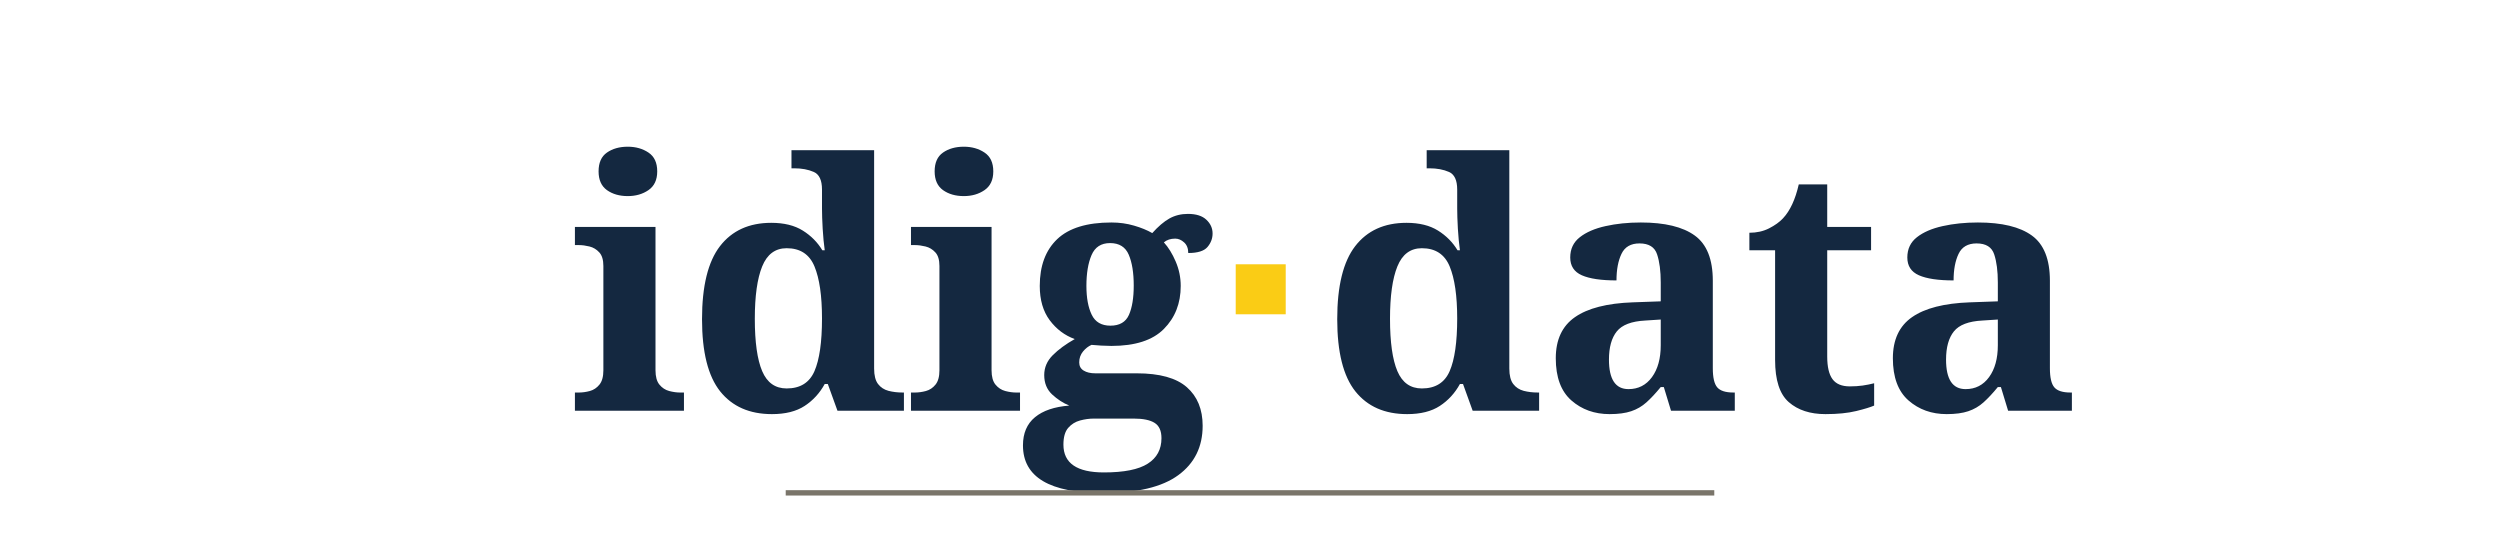
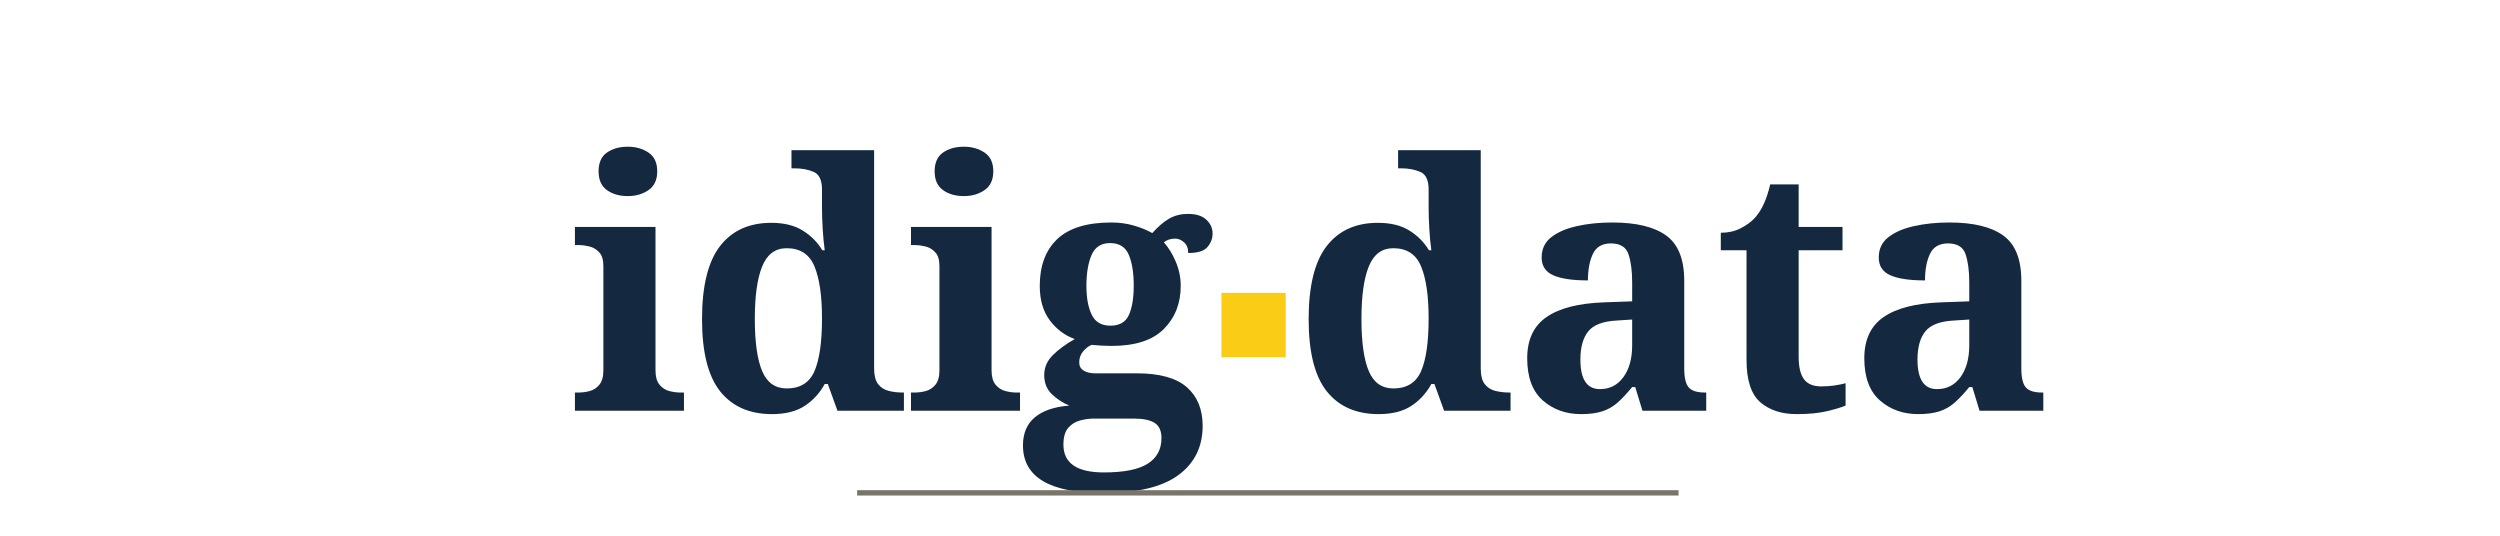
<svg xmlns="http://www.w3.org/2000/svg" viewBox="0 0 700 150" width="700" height="150" role="img" aria-label="idigdata wordmark, no tagline">
  <text x="340" y="115" font-family="Vollkorn,Lora,Cambria,Georgia,serif" font-weight="700" font-size="96" fill="#142840" text-anchor="end" letter-spacing="-1">idig</text>
-   <rect x="346" y="74" width="14" height="14" fill="#FACC15" />
-   <text x="370" y="115" font-family="Vollkorn,Lora,Cambria,Georgia,serif" font-weight="700" font-size="96" fill="#142840" text-anchor="start" letter-spacing="-1">data</text>
-   <line x1="220" y1="138" x2="480" y2="138" stroke="#7A756A" stroke-width="1.5" />
+   <rect x="342" y="82" width="18" height="18" fill="#FACC15" />
+   <text x="362" y="115" font-family="Vollkorn,Lora,Cambria,Georgia,serif" font-weight="700" font-size="96" fill="#142840" text-anchor="start" letter-spacing="-1">data</text>
+   <line x1="240" y1="138" x2="470" y2="138" stroke="#7A756A" stroke-width="1.5" />
</svg>
